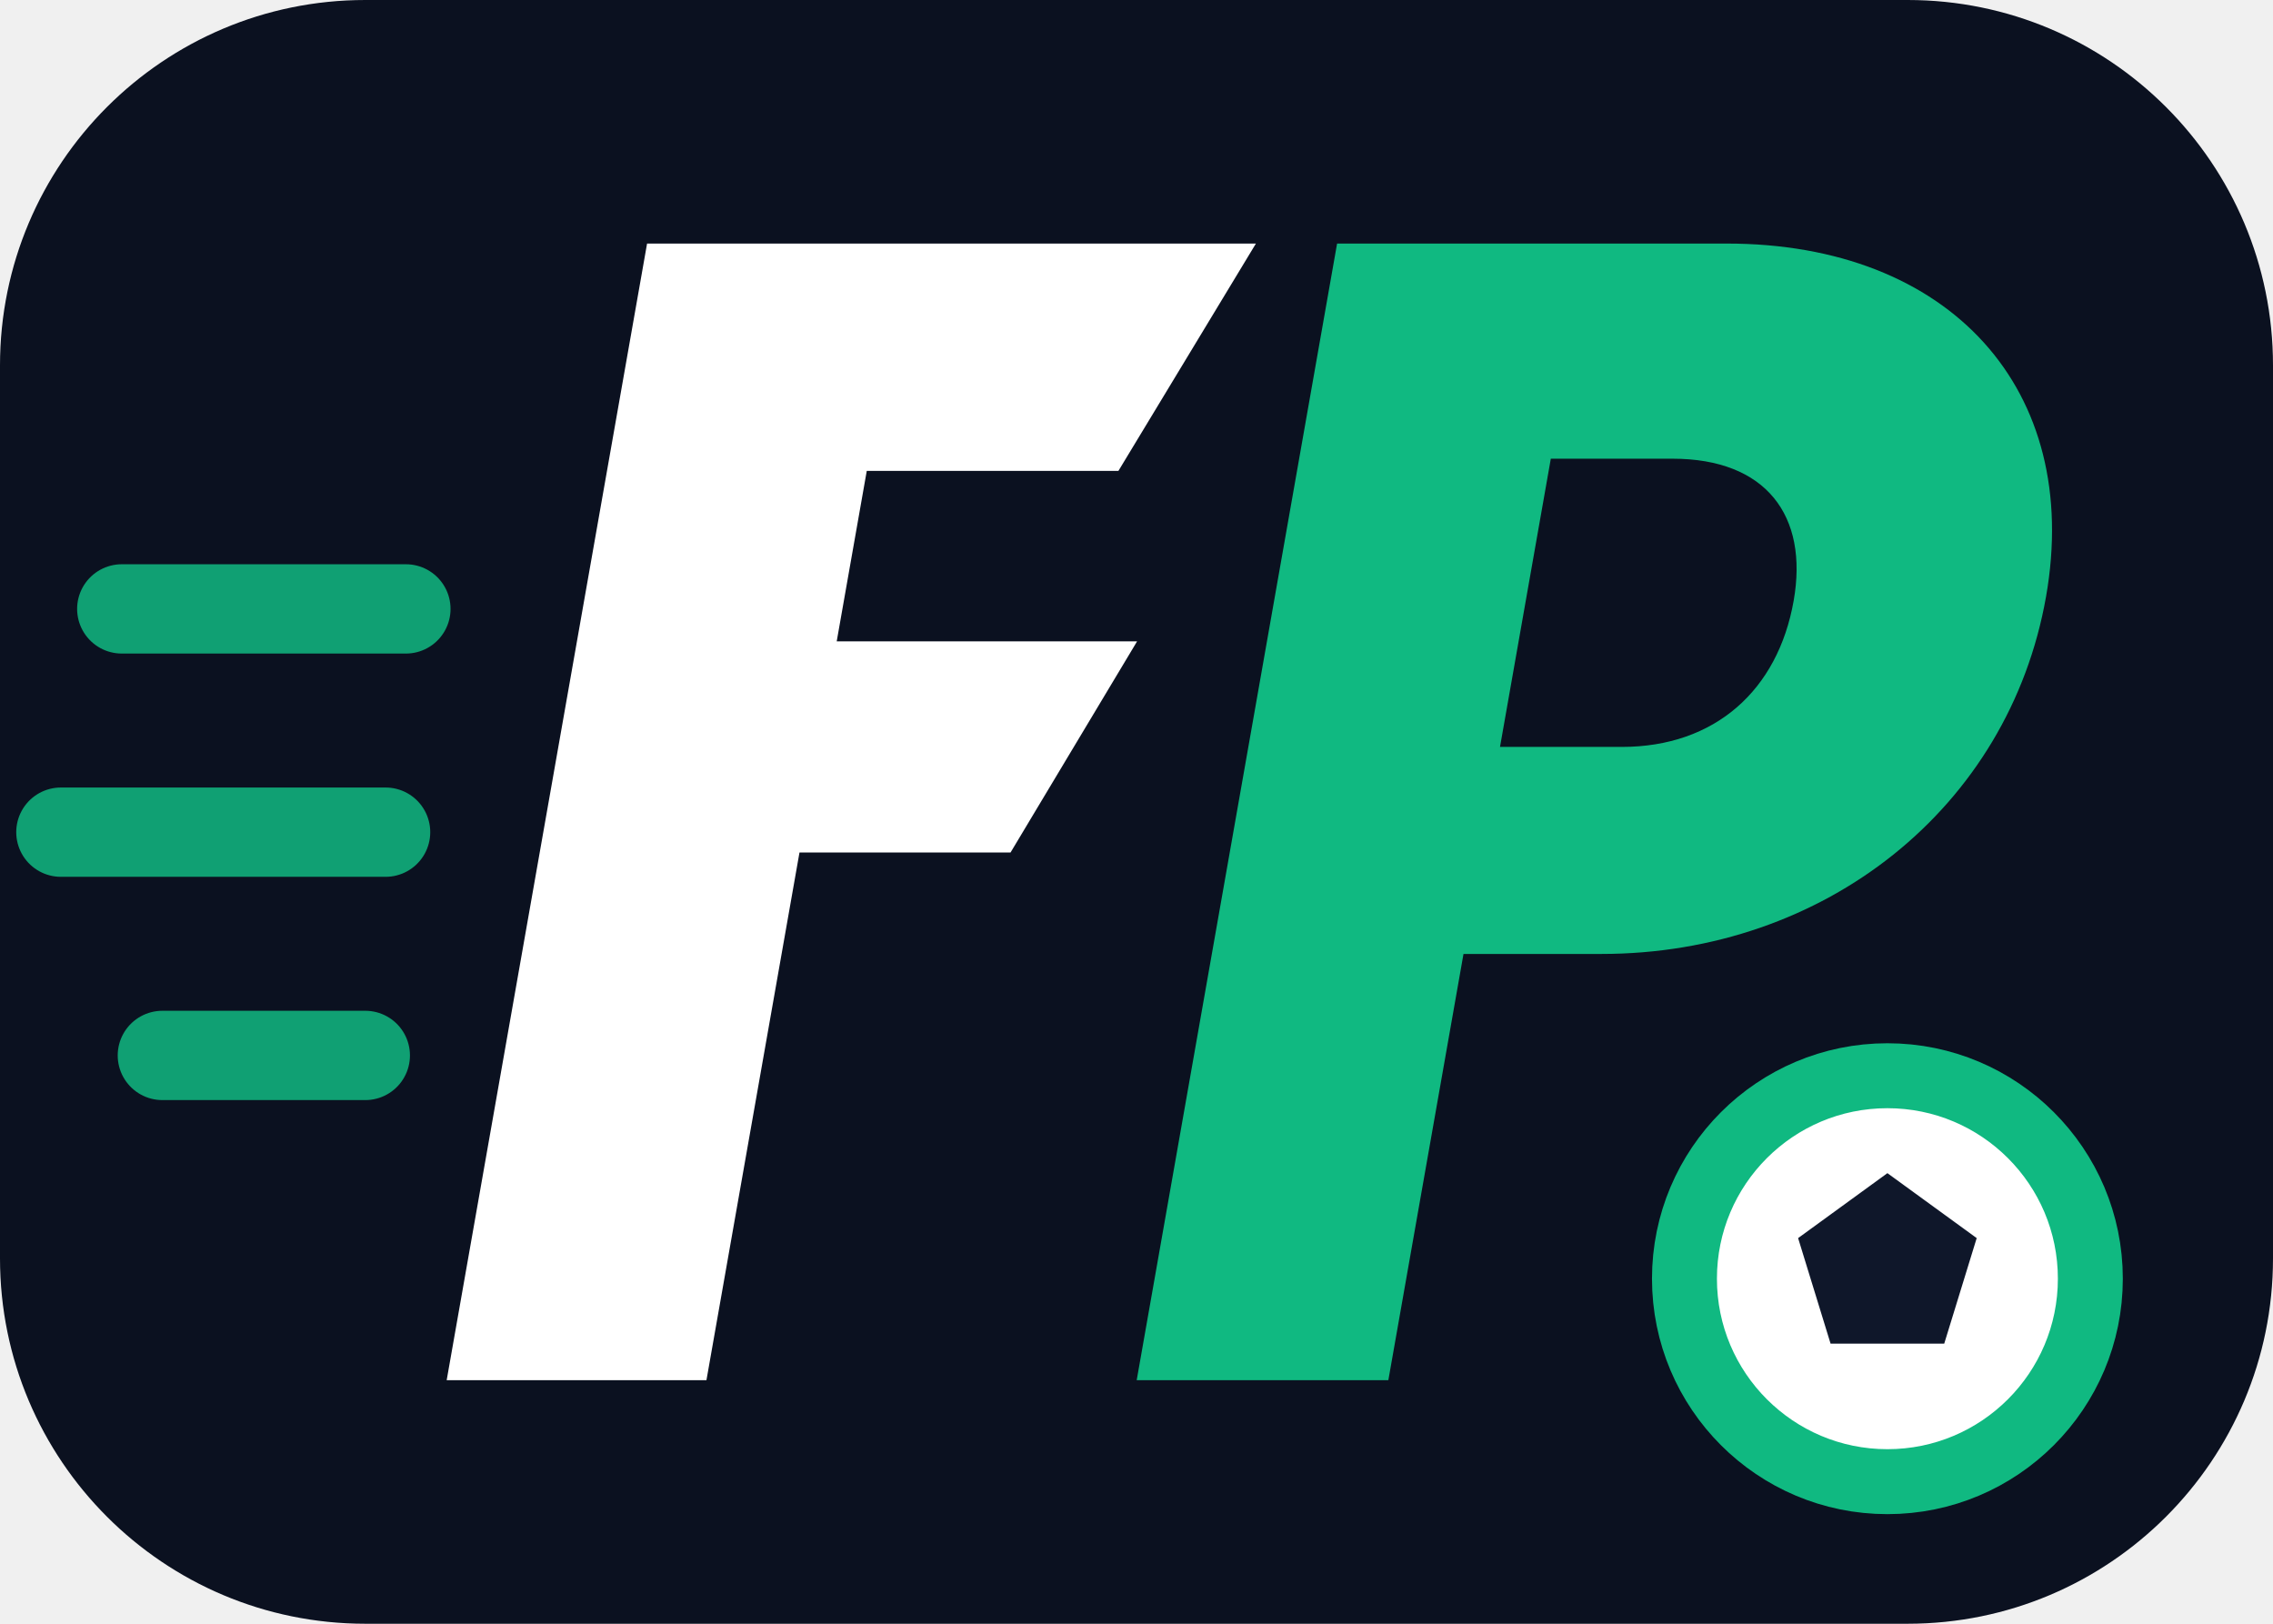
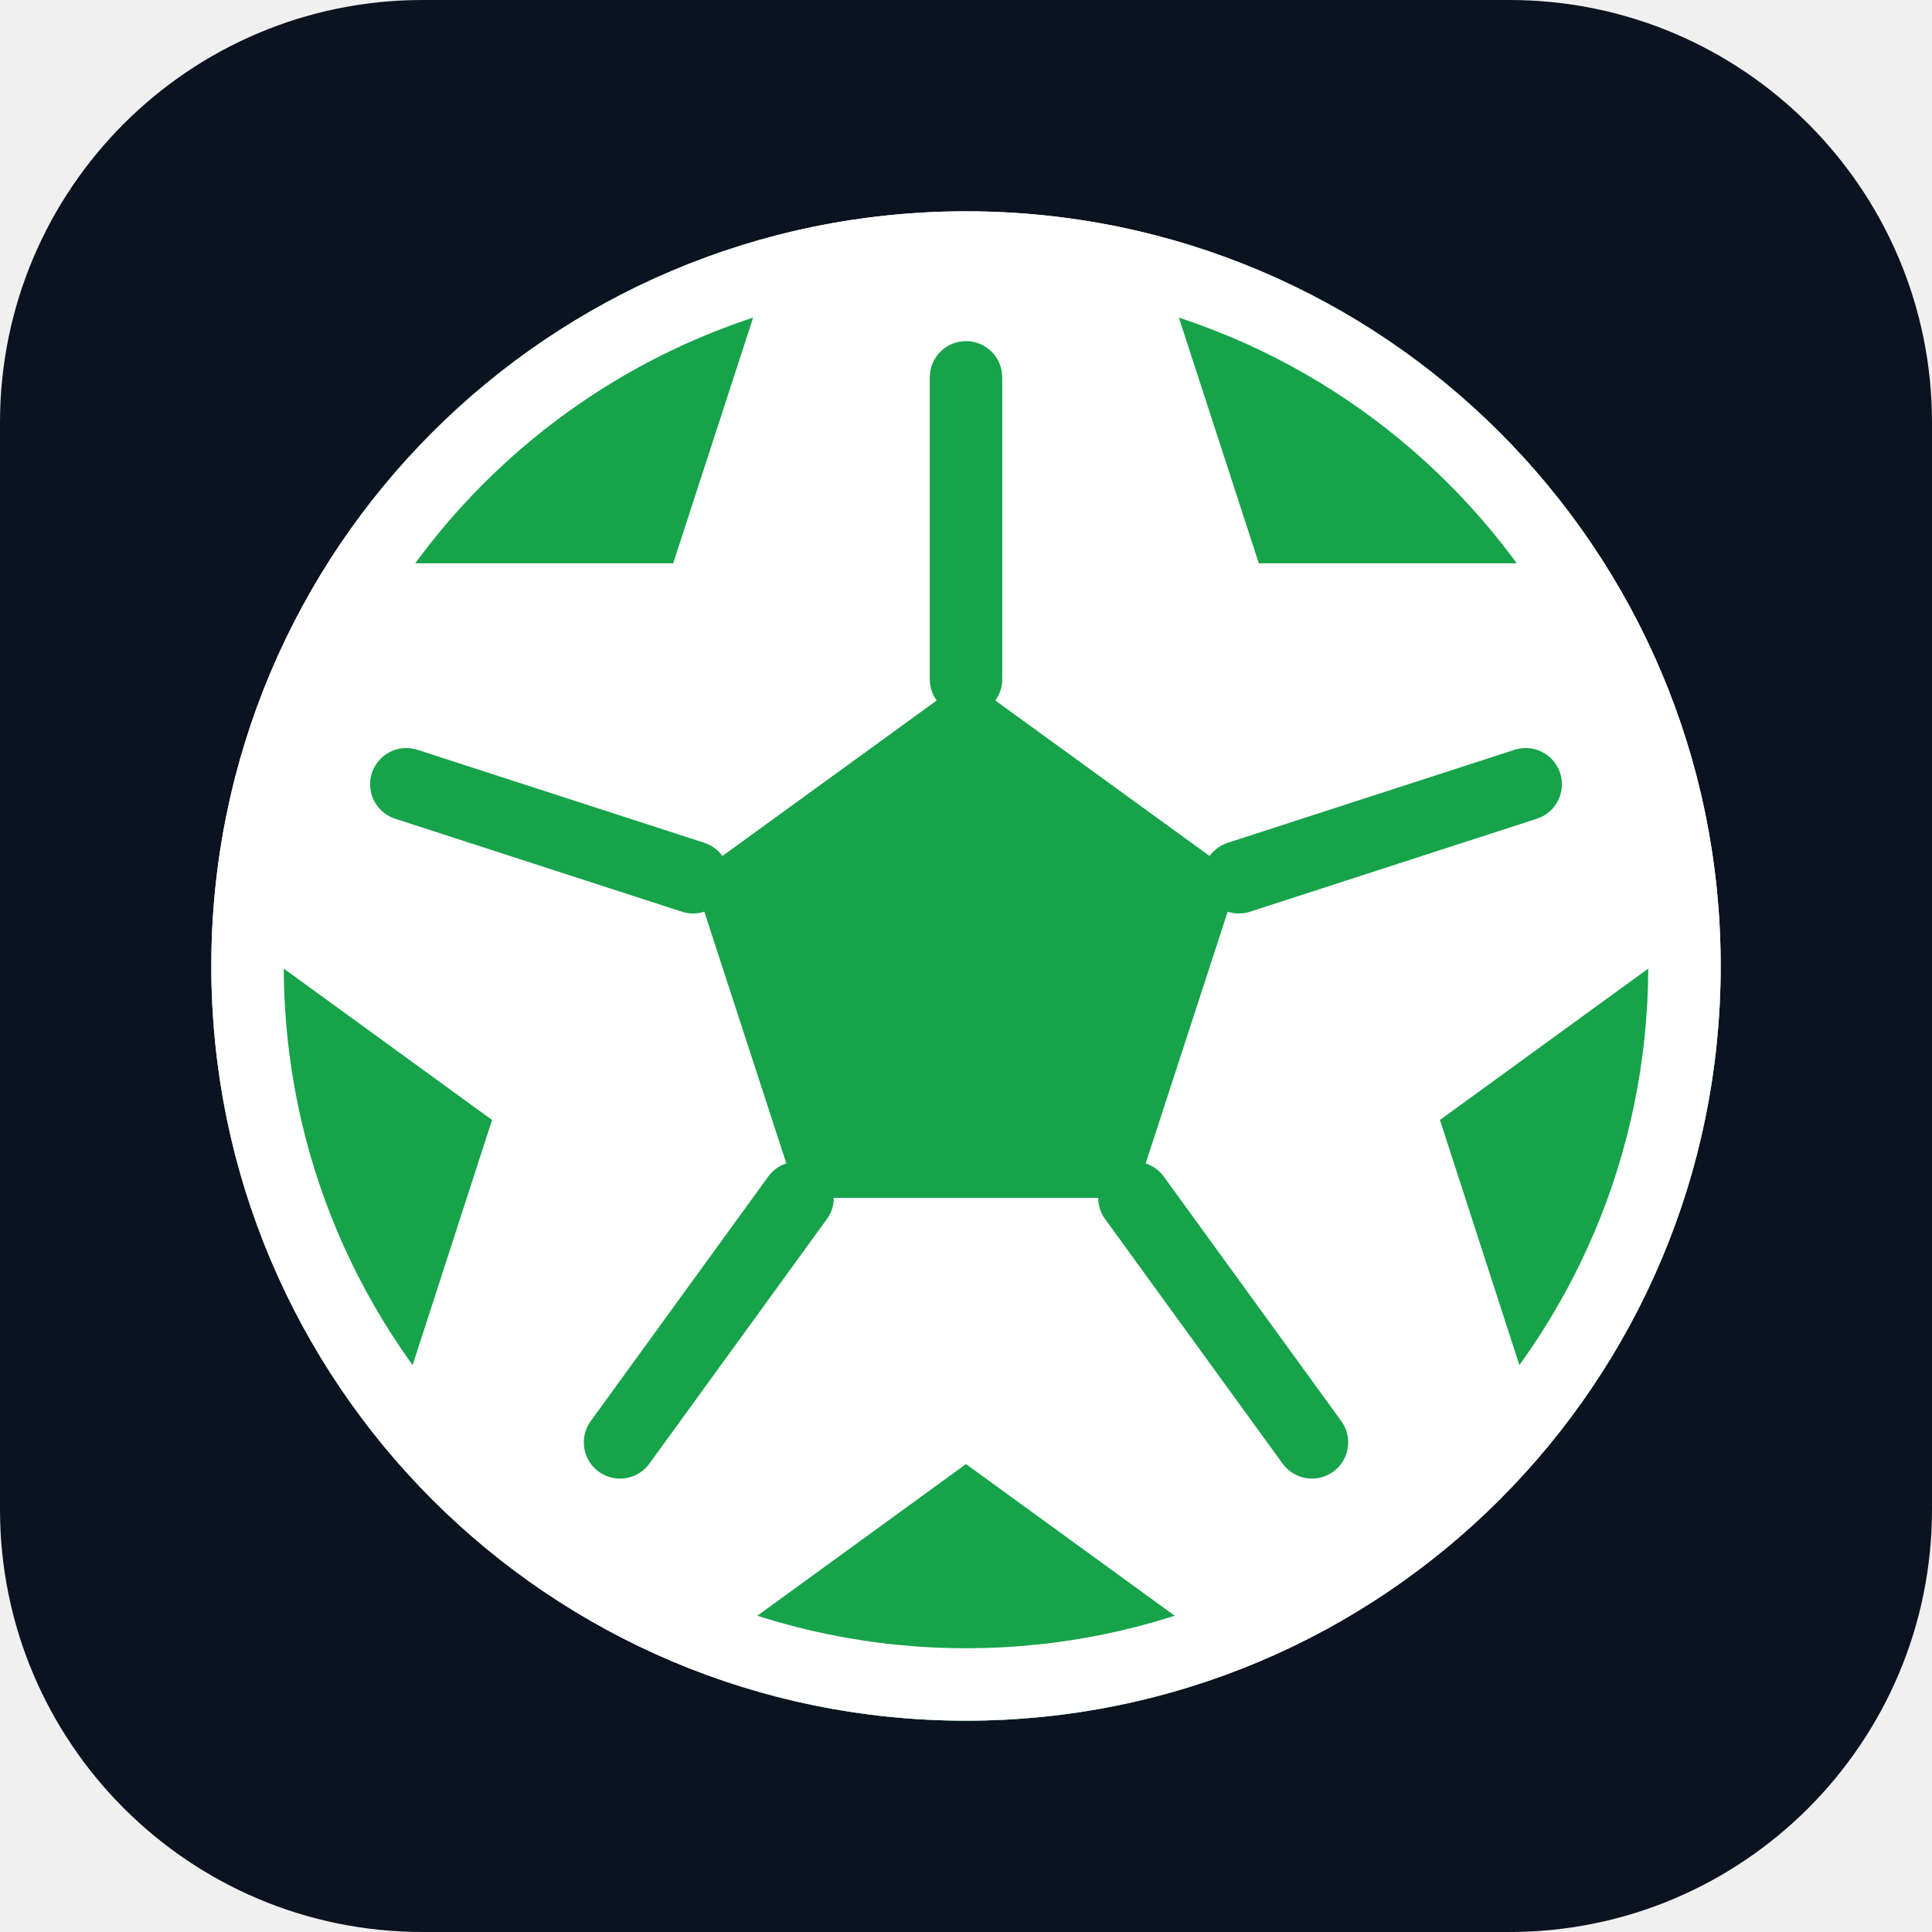
- <svg xmlns="http://www.w3.org/2000/svg" viewBox="0 0 56 40" width="56" height="40">
-   <rect width="56" height="40" rx="9" fill="#0b1120" />
-   <g fill="none" stroke="#10b981" stroke-width="2.2" stroke-linecap="round" opacity=".85">
-     <path d="M3 15h7" />
-     <path d="M1.5 20.5h8" />
-     <path d="M4 26h5" />
+ <svg xmlns="http://www.w3.org/2000/svg" viewBox="0 0 32 32" width="32" height="32">
+   <rect width="32" height="32" rx="7" fill="#0b1220" />
+   <defs>
+     <clipPath id="cf">
+       <circle cx="16" cy="16" r="12.5" />
+     </clipPath>
+   </defs>
+   <circle cx="16" cy="16" r="12.5" fill="#ffffff" />
+   <g clip-path="url(#cf)" fill="#16a34a">
+     <polygon points="20.85,9.33 19.21,4.29 23.49,1.19 27.77,4.29 26.14,9.33" />
+     <polygon points="23.85,18.55 28.13,15.44 32.41,18.55 30.77,23.58 25.48,23.58" />
+     <polygon points="16.00,24.25 20.28,27.36 18.65,32.39 13.35,32.39 11.72,27.36" />
+     <polygon points="8.15,18.55 6.52,23.58 1.23,23.58 -0.41,18.55 3.87,15.44" />
+     <polygon points="11.15,9.33 5.86,9.33 4.23,4.29 8.51,1.19 12.79,4.29" />
  </g>
-   <g transform="skewX(-10) translate(5 0)">
-     <path fill="#ffffff" d="M12 6h15l-2.4 5.6H18.4v4.2h7.4l-2.2 5.2h-5.2V34H12z" />
-     <path fill="#10b981" fill-rule="evenodd" d="M29 6h9.6c5.5 0 9.4 3.6 9.4 8.7 0 5.2-3.9 8.8-9.4 8.8h-3.4V34H29zM35.2 11.3v7.1h3c2.3 0 3.6-1.4 3.6-3.6 0-2.1-1.3-3.5-3.6-3.5z" />
+   <g stroke="#16a34a" stroke-width="1.20" stroke-linecap="round">
+     <line x1="16.00" y1="11.25" x2="16.00" y2="6.25" />
+     <line x1="20.52" y1="14.53" x2="25.27" y2="12.99" />
+     <line x1="18.79" y1="19.84" x2="21.73" y2="23.89" />
+     <line x1="13.21" y1="19.84" x2="10.27" y2="23.89" />
+     <line x1="11.48" y1="14.53" x2="6.73" y2="12.99" />
  </g>
-   <circle cx="46.5" cy="31.5" r="5" fill="#ffffff" stroke="#10b981" stroke-width="1.6" />
-   <path d="M46.5 28.9l2.2 1.6-.8 2.6h-2.8l-.8-2.6z" fill="#0f172a" />
+   <polygon points="16.00,11.25 20.52,14.53 18.79,19.84 13.21,19.84 11.48,14.53" fill="#16a34a" />
+   <circle cx="16" cy="16" r="11.90" fill="none" stroke="#ffffff" stroke-width="1.20" />
</svg>
